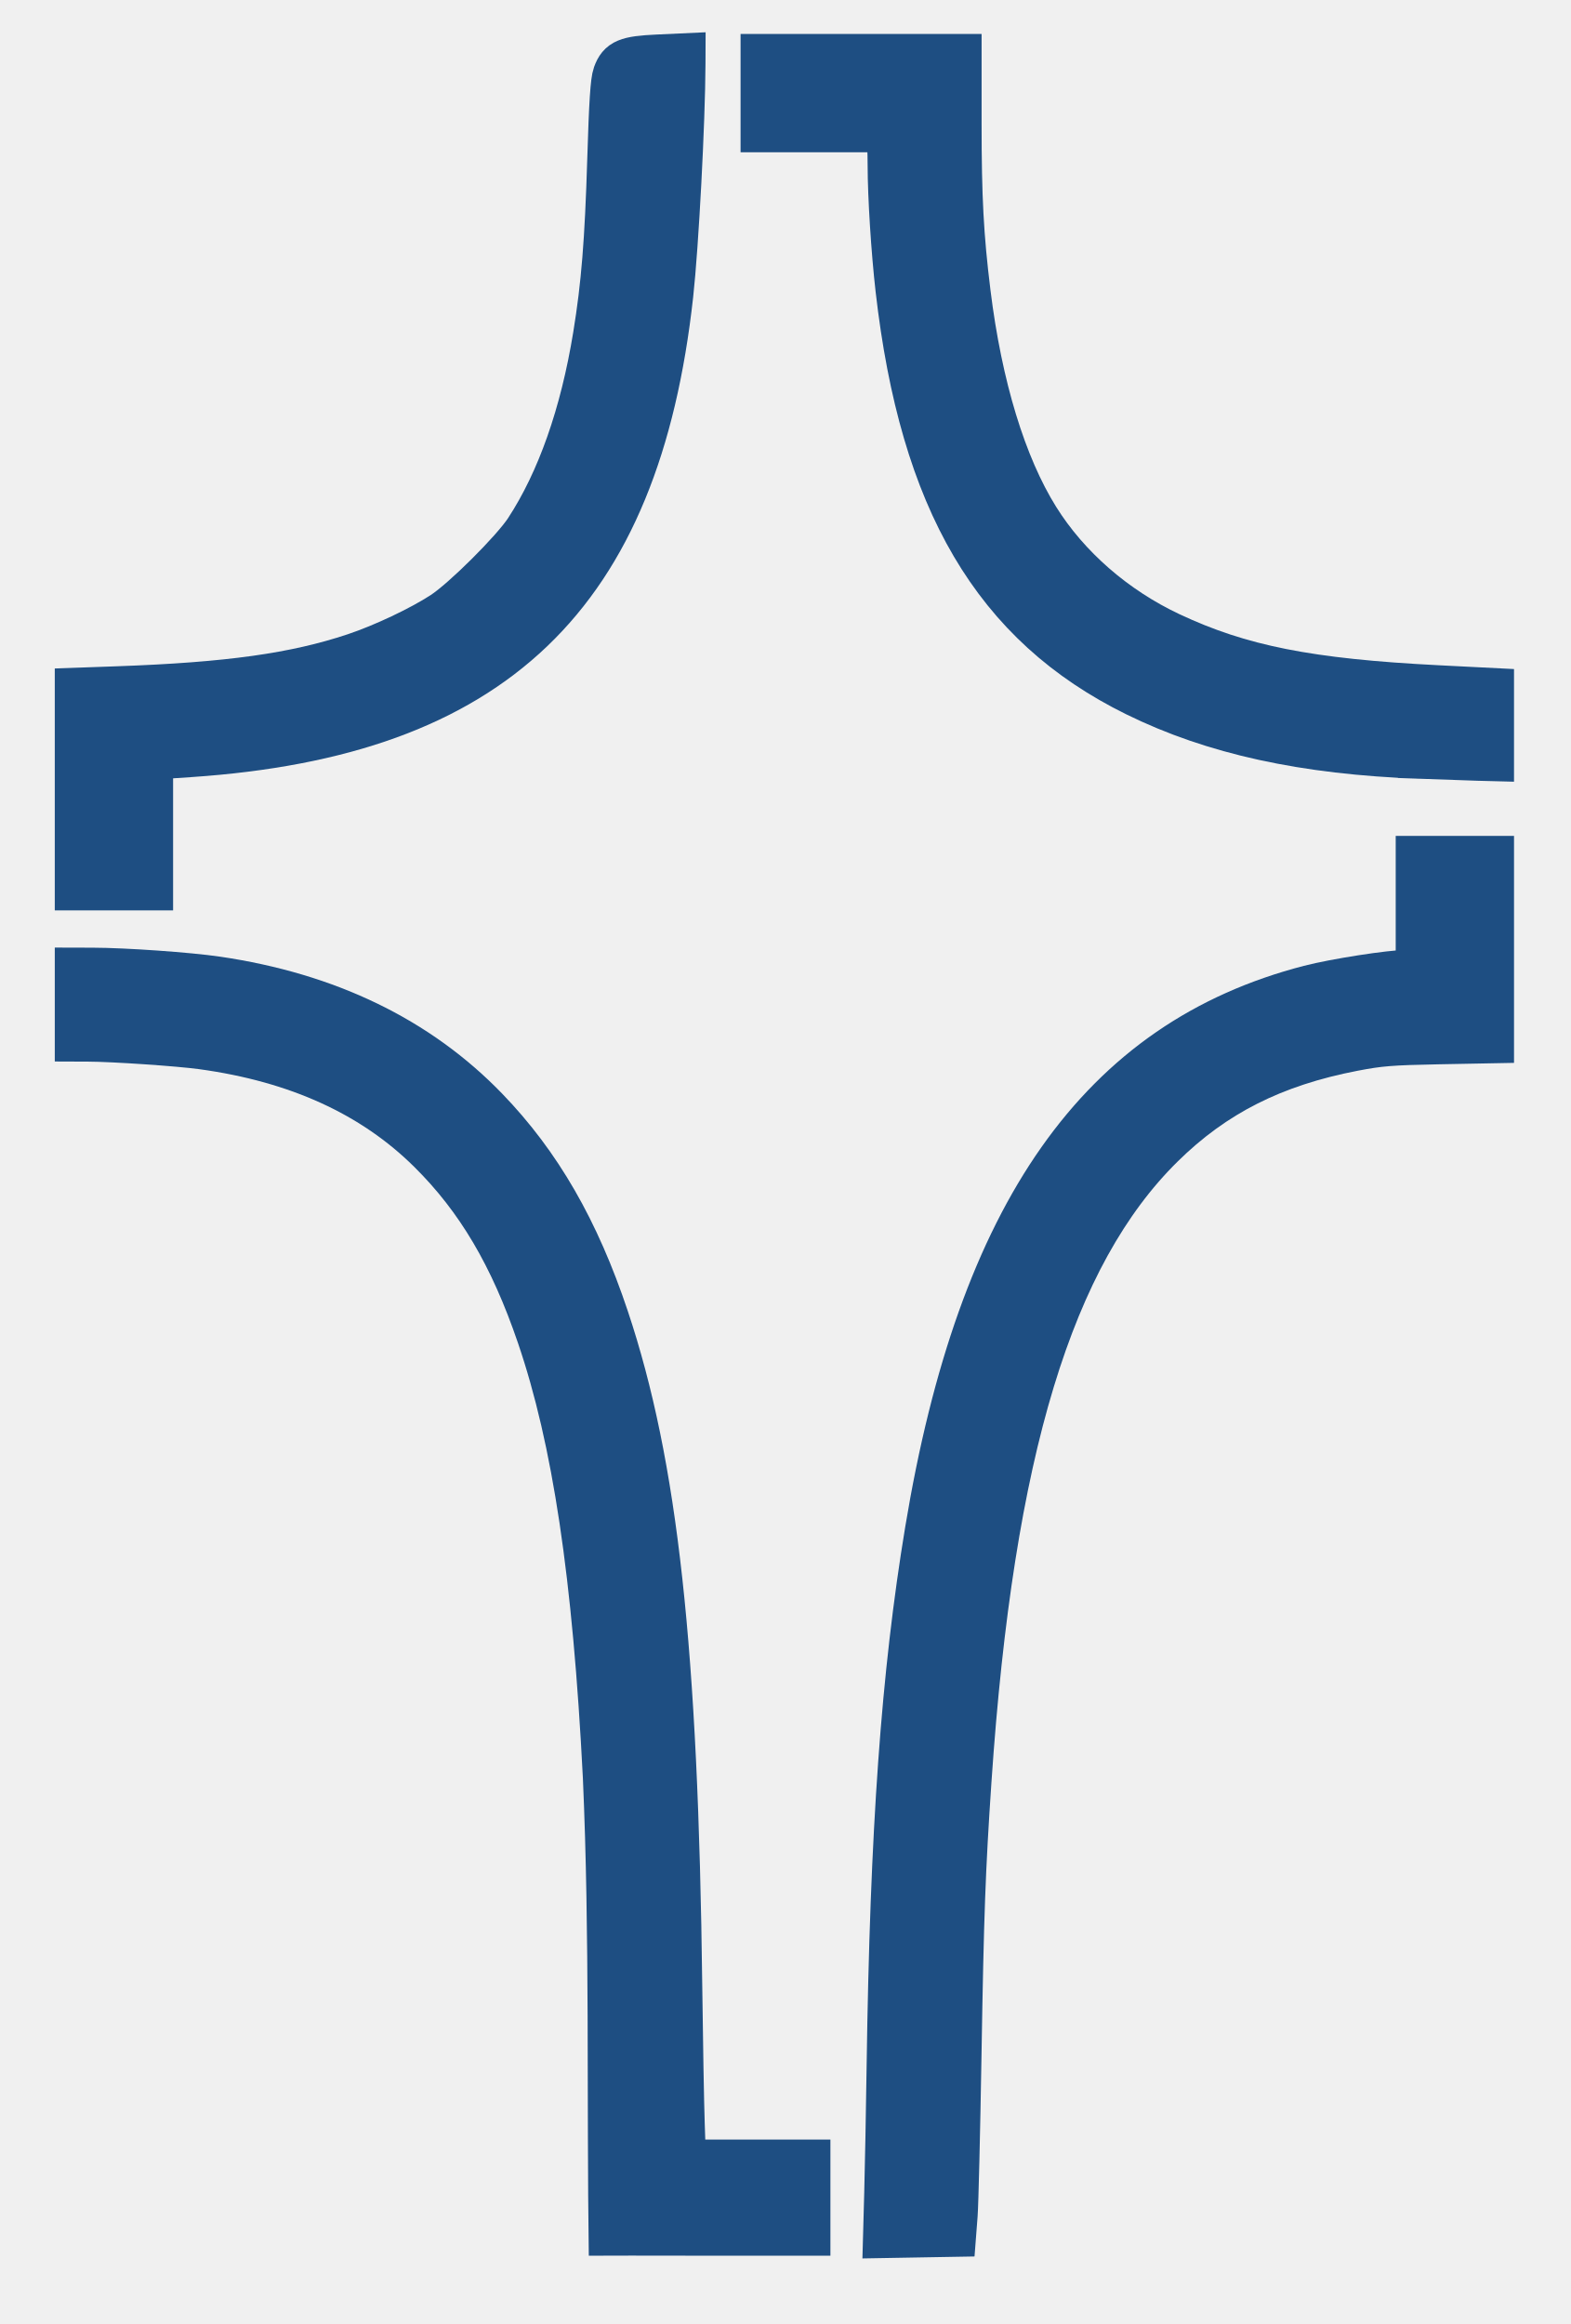
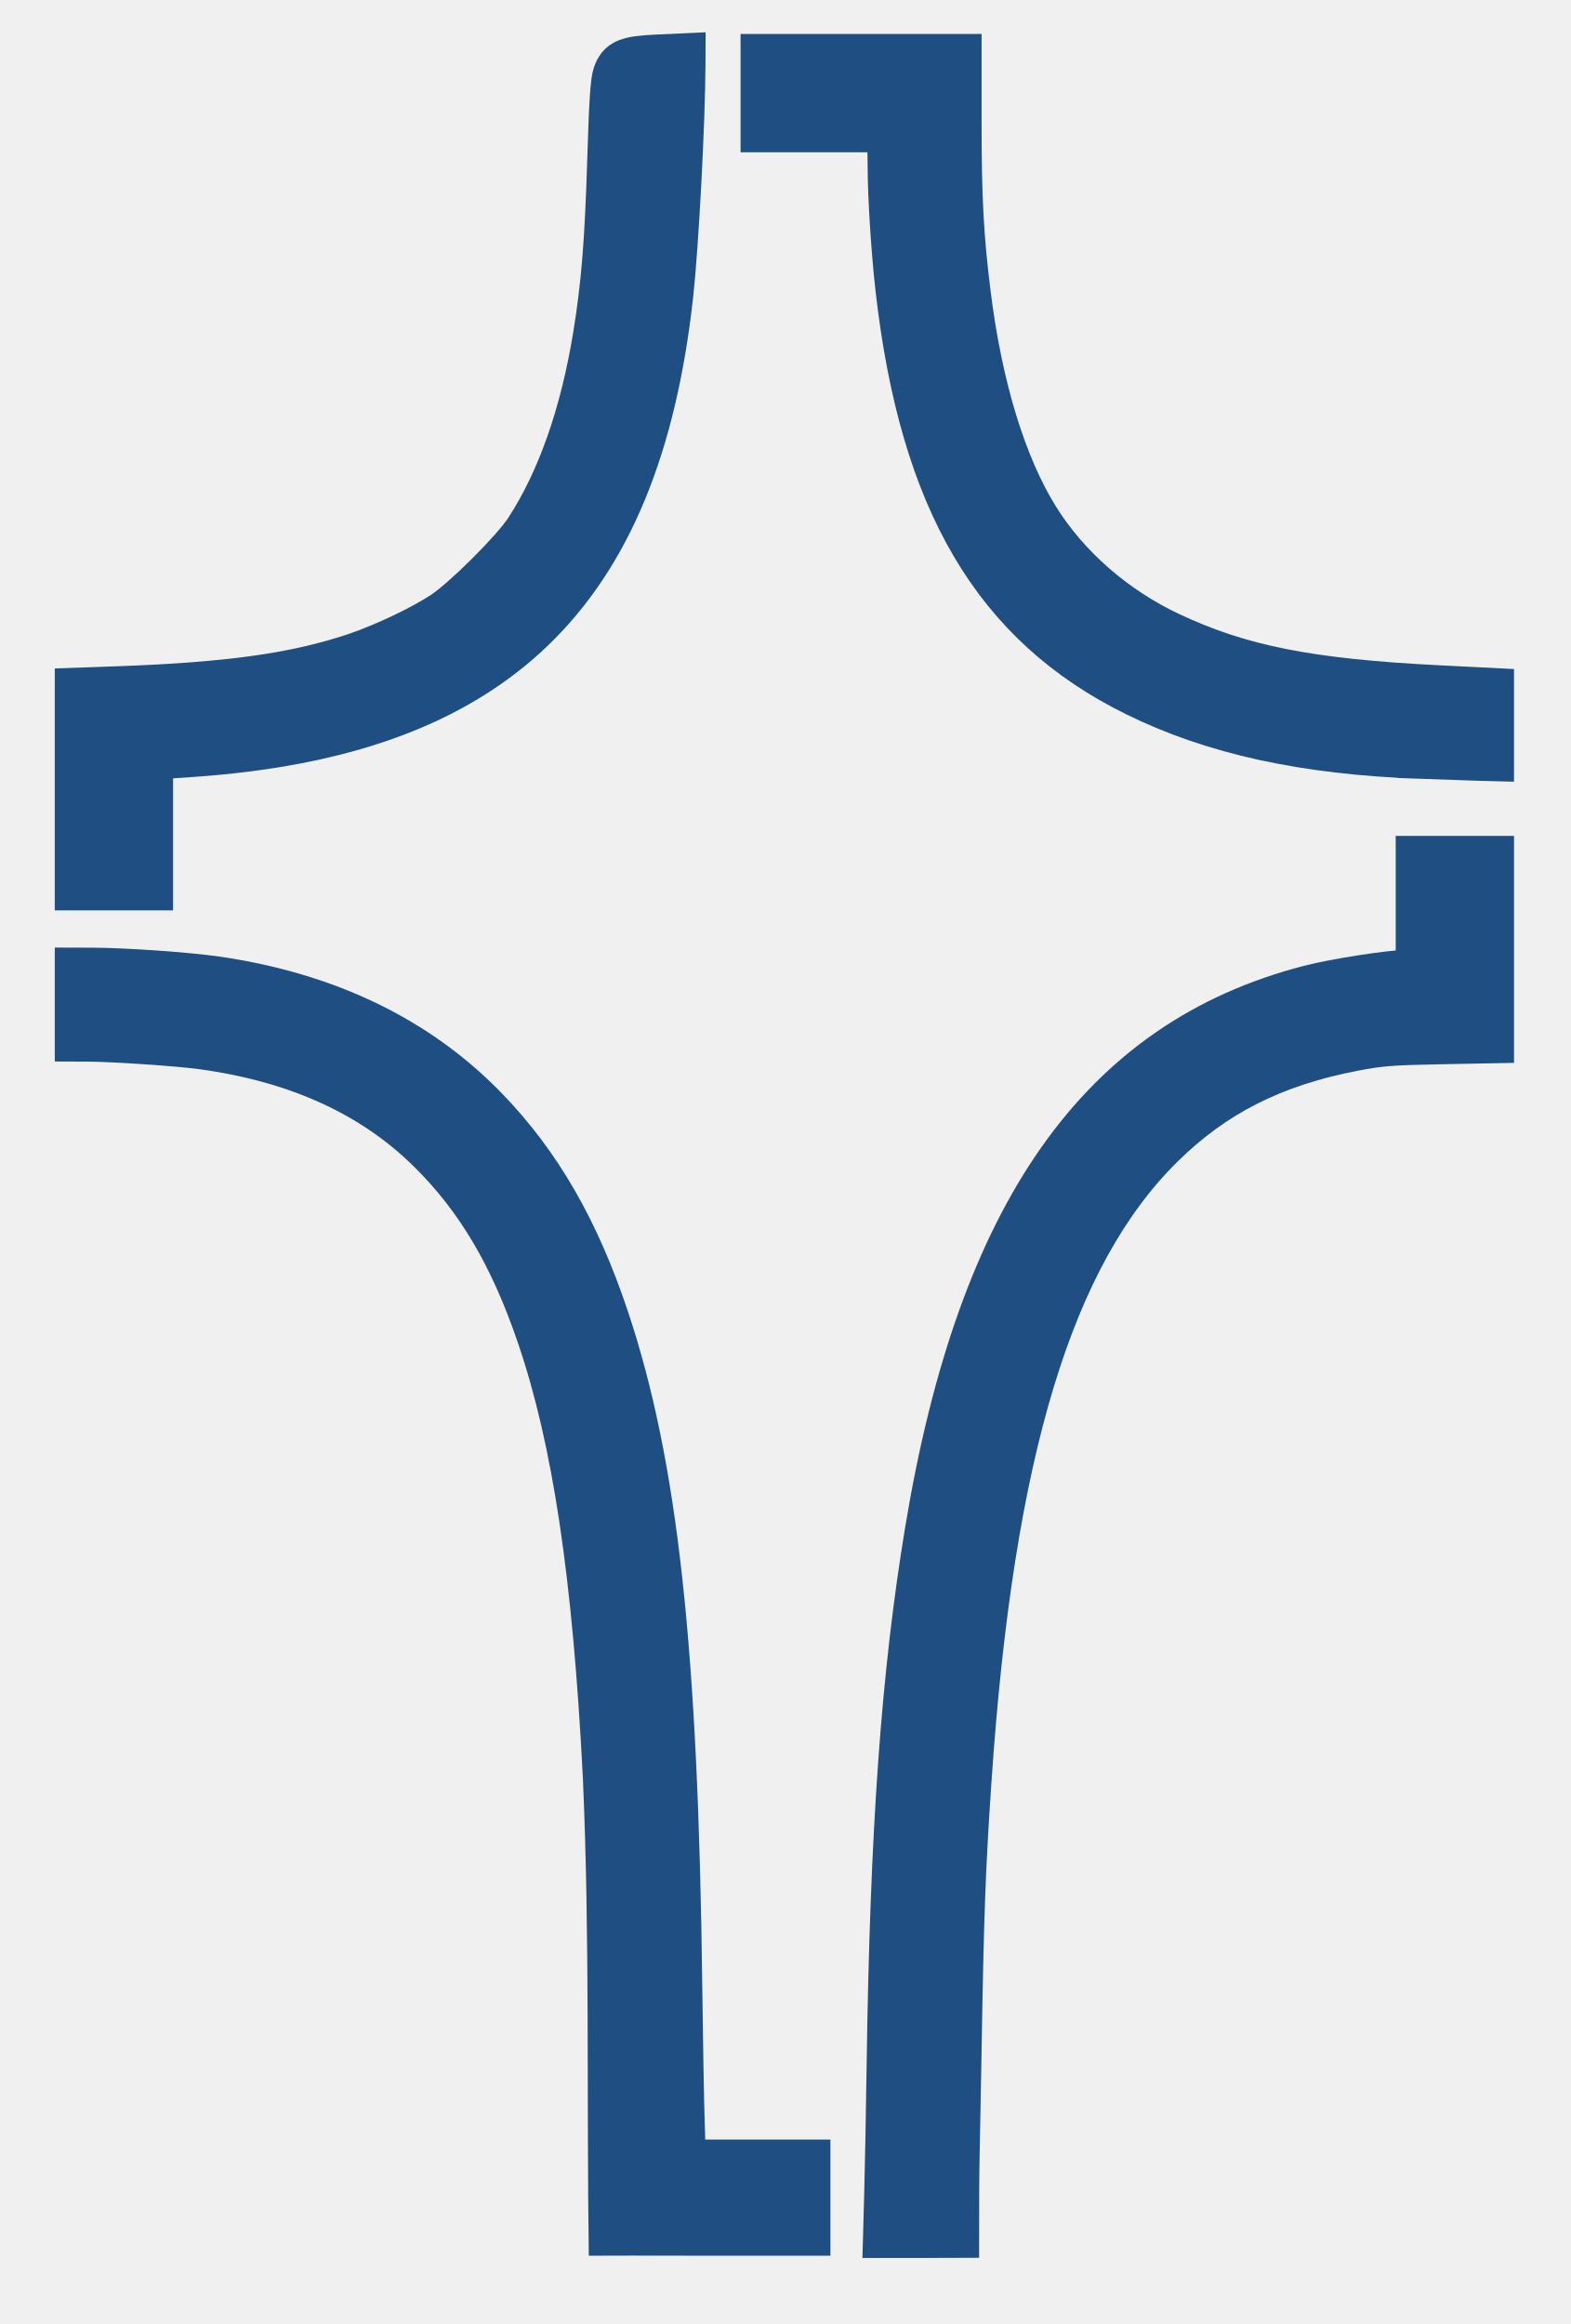
<svg xmlns="http://www.w3.org/2000/svg" version="1.1" id="svg639" width="507" height="750" viewBox="0 0 507 750">
  <defs id="defs643">
    </defs>
  <g id="layer6">
    <g id="g14134-4" style="display:inline">
      <path style="fill:none;stroke:#ffffff;stroke-width:10;stroke-linecap:butt;stroke-linejoin:miter;stroke-miterlimit:4;stroke-dasharray:none;stroke-opacity:1" d="m 252.632,30.052 h 45.237 c 0,127.648 25.315,203.259 176.714,203.259" id="path4836-3" />
      <path style="display:inline;fill:none;stroke:#ffffff;stroke-width:10;stroke-linecap:butt;stroke-linejoin:miter;stroke-miterlimit:4;stroke-dasharray:none;stroke-opacity:1" d="m 208.67,25.102 c 0,127.648 -20.483,208.208 -171.881,208.208 v 46.906" id="path4836-7-8" />
      <path style="display:inline;fill:none;stroke:#ffffff;stroke-width:10;stroke-linecap:butt;stroke-linejoin:miter;stroke-miterlimit:4;stroke-dasharray:none;stroke-opacity:1" d="m 297.619,714.519 c 0,-241.648 20.483,-390.208 171.881,-390.208 v -40.505" id="path4836-7-7-9" />
      <path style="display:inline;fill:none;stroke:#ffffff;stroke-width:10;stroke-linecap:butt;stroke-linejoin:miter;stroke-miterlimit:4;stroke-dasharray:none;stroke-opacity:1" d="m 208.67,714.519 c 0,-241.648 -3.455,-390.208 -176.853,-390.208" id="path4836-7-7-6-0" />
      <path style="fill:none;stroke:#ffffff;stroke-width:10;stroke-linecap:butt;stroke-linejoin:miter;stroke-miterlimit:4;stroke-dasharray:none;stroke-opacity:1" d="m 203.674,709.519 h 50.484" id="path11196-3" />
    </g>
    <path style="fill:none;stroke:#ffffff;stroke-width:14.142" d="m 292.756,705.869 c 0.029,-17.774 1.399,-80.665 2.107,-96.697 4.025,-91.236 14.336,-152.004 33.343,-196.494 21.036,-49.24 54.181,-78.56 100.347,-88.766 9.353,-2.068 24.225,-3.947 31.239,-3.947 h 4.777 V 301.935 283.903 h 4.95 4.95 v 22.627 22.627 h -8.41 c -19.686,0 -39.499,3.529 -56.29,10.028 -31.837,12.321 -56.5,38.304 -73.089,76.998 -12.441,29.019 -21.445,68.118 -26.94,116.975 -4.338,38.573 -7.077,94.729 -7.091,145.381 -0.004,13.845 -0.213,27.607 -0.464,30.582 l -0.457,5.41 h -4.492 -4.492 z" id="path325" />
    <path style="fill:none;stroke:#1e4e82;stroke-width:14.142;stroke-opacity:1" d="m 203.426,654.706 c -0.387,-56.383 -0.812,-72.892 -2.607,-101.395 -5.121,-81.305 -17.692,-132.446 -41.105,-167.223 -24.426,-36.282 -62.113,-54.698 -116.05,-56.709 l -11.844,-0.442 v -4.595 -4.595 l 12.905,0.438 c 27.942,0.949 53.098,6.84 73.463,17.206 49.344,25.115 76.06,75.448 87.21,164.3 5.007,39.903 6.902,79.001 7.855,162.104 l 0.469,40.835 h 20.065 20.065 v 4.596 4.596 h -17.568 c -9.662,0 -20.915,0.205 -25.007,0.455 l -7.439,0.455 z" id="path327" />
    <path style="fill:none;stroke:#ffffff;stroke-width:14.142" d="" id="path329" />
    <path style="fill:none;stroke:#ffffff;stroke-width:14.142" d="m 31.82,254.317 v -25.344 L 46.139,228.509 c 45.651,-1.48 76.519,-9.231 100.99,-25.358 8.91,-5.872 22.226,-19.162 28.175,-28.119 11.416,-17.191 19.273,-39.495 23.669,-67.198 2.776,-17.49 4.674,-43.861 4.674,-64.938 0,-7.356 0.199,-14.368 0.442,-15.584 0.44,-2.202 0.458,-2.21 5.025,-2.21 h 4.583 l -0.458,16.44 c -0.892,32.045 -2.504,52.034 -5.74,71.164 -6.793,40.163 -21.127,69.498 -43.449,88.923 -24.884,21.654 -59.039,33.03 -107.303,35.739 L 41.719,238.212 v 20.724 20.724 h -4.95 -4.95 z" id="path331" />
    <path style="fill:none;stroke:#ffffff;stroke-width:14.142" d="M 448.659,237.171 C 393.659,233.504 355.168,217.614 330.849,188.536 306.742,159.712 295.327,118.048 293.677,52.856 l -0.452,-17.854 h -20.04 -20.04 v -4.95 -4.95 h 24.749 24.749 l 4.1e-4,13.612 c 0.002,61.377 9.348,106.337 27.888,134.154 14.219,21.335 33.41,35.362 60.931,44.538 18.76,6.255 38.006,9.392 66.214,10.793 l 16.794,0.834 v 4.454 4.454 l -8.662,-0.102 c -4.764,-0.056 -12.48,-0.357 -17.147,-0.668 z" id="path333" />
-     <path style="fill:none;stroke:#1e4e82;stroke-width:14.142;stroke-opacity:1" d="m 285.981,707.655 c 0.212,-7.691 0.558,-26.075 0.769,-40.854 1.09,-76.303 4.68,-126.497 12.37,-172.929 16.991,-102.602 55.89,-157.848 123.451,-175.332 8.223,-2.128 26.286,-4.938 31.741,-4.938 h 3.187 v -18.385 -18.385 h 12.021 12.021 v 29.619 29.619 l -17.501,0.333 c -15.096,0.288 -18.834,0.59 -27.204,2.201 -25.807,4.966 -44.921,14.628 -61.75,31.212 -35.731,35.21 -54.96,98.531 -62.166,204.707 -1.961,28.898 -2.476,43.019 -3.237,88.742 -0.414,24.89 -0.974,48.119 -1.245,51.619 l -0.492,6.364 -11.175,0.195 -11.175,0.195 z" id="path1808" />
+     <path style="fill:none;stroke:#1e4e82;stroke-width:14.142;stroke-opacity:1" d="m 285.981,707.655 c 0.212,-7.691 0.558,-26.075 0.769,-40.854 1.09,-76.303 4.68,-126.497 12.37,-172.929 16.991,-102.602 55.89,-157.848 123.451,-175.332 8.223,-2.128 26.286,-4.938 31.741,-4.938 h 3.187 v -18.385 -18.385 h 12.021 12.021 v 29.619 29.619 l -17.501,0.333 c -15.096,0.288 -18.834,0.59 -27.204,2.201 -25.807,4.966 -44.921,14.628 -61.75,31.212 -35.731,35.21 -54.96,98.531 -62.166,204.707 -1.961,28.898 -2.476,43.019 -3.237,88.742 -0.414,24.89 -0.734,35.443 -0.745,44.119 l -0.018,14.182 c -7.745,0.01 -15.516,0.094 -23.324,0.071 z" id="path1808" />
    <path style="fill:none;stroke:#1e4e82;stroke-width:14.142;stroke-opacity:1" d="m 293.739,687.131 c 1.554,-87.668 3.868,-128.743 9.672,-171.65 14.969,-110.663 50.352,-168.395 115.209,-187.982 9.904,-2.991 26.993,-5.959 37.892,-6.582 l 8.057,-0.46 v -18.277 -18.277 h 4.96 4.96 l -0.187,22.451 -0.187,22.451 -14.849,0.436 c -29.323,0.861 -51.442,7.337 -71.878,21.047 -51.667,34.661 -76.122,107.532 -83.321,248.278 -0.556,10.878 -2.781,99.895 -2.832,113.314 -0.007,1.89 -0.119,1.945 -3.988,1.945 h -3.981 z" id="path1810" />
    <path style="fill:none;stroke:#1e4e82;stroke-width:14.142;stroke-opacity:1" d="m 195.173,573.464 c -3.312,-65.059 -9.845,-108.673 -21.321,-142.343 -8.799,-25.813 -19.649,-44.183 -35.178,-59.56 -18.394,-18.214 -42.725,-29.32 -73.454,-33.529 -7.529,-1.031 -28.66,-2.466 -36.758,-2.496 l -3.712,-0.014 v -11.314 -11.314 l 5.127,0.014 c 10.441,0.028 30.869,1.465 40.128,2.823 35.835,5.256 65.026,19.4 86.999,42.154 17.131,17.739 29.397,39.017 38.904,67.484 15.806,47.328 22.363,107.096 23.658,215.623 0.211,17.695 0.569,37.662 0.794,44.371 l 0.41,12.198 h 20.077 20.077 v 11.667 11.667 l -23.865,0.004 c -13.126,0.002 -11.94,-0.004 -38.233,-0.048 -1.784,-0.003 -1.662,-1.24 -1.662,-1.24 l -0.074,8.251 c -0.728,-51.39 0.356,-103.043 -1.916,-154.399 z" id="path1812" />
    <path style="fill:none;stroke:#1e4e82;stroke-width:14.142;stroke-opacity:1" d="m 24.749,254.645 v -32.087 l 13.258,-0.472 c 35.721,-1.27 57.216,-4.276 76.439,-10.687 9.134,-3.047 21.278,-8.787 28.416,-13.434 6.684,-4.351 22.671,-20.251 26.991,-26.846 10.451,-15.951 17.985,-37.347 22.143,-62.881 2.661,-16.343 3.791,-30.33 4.601,-56.974 0.549,-18.071 1.01,-25.135 1.775,-27.248 1.594,-4.401 3.842,-5.346 13.809,-5.805 l 8.436,-0.389 -0.011,2.756 c -0.077,18.846 -2.175,58.587 -3.934,74.527 C 205.926,192.478 159.275,237.114 61.342,243.725 l -12.551,0.847 v 21.08 21.08 H 36.77 24.749 Z" id="path1814" />
    <path style="fill:none;stroke:#1e4e82;stroke-width:14.142;stroke-opacity:1" d="m 31.82,254.669 v -24.992 l 12.198,-0.479 c 31.039,-1.219 53.363,-4.473 71.609,-10.436 11.832,-3.867 28.367,-12.089 35.073,-17.44 6.306,-5.032 18.741,-17.425 22.854,-22.778 14.289,-18.595 24.611,-51.091 28.298,-89.095 0.585,-6.028 1.546,-22.555 2.135,-36.727 0.785,-18.889 1.308,-25.917 1.957,-26.329 0.487,-0.309 2.287,-0.567 4,-0.573 l 3.115,-0.011 -0.489,15.026 c -0.919,28.221 -2.919,53.505 -5.439,68.766 -7.926,48.002 -25.688,80.099 -55.428,100.162 -23.672,15.969 -52.421,23.946 -97.254,26.986 l -12.374,0.839 -0.187,21.036 -0.187,21.036 h -4.939 -4.939 z" id="path1816" />
    <path style="fill:none;stroke:#1e4e82;stroke-width:14.142;stroke-opacity:1" d="m 458.205,244.255 c -37.373,-1.371 -66.613,-7.774 -91.57,-20.054 -45.684,-22.477 -69.217,-62.457 -77.027,-130.863 -1.401,-12.27 -2.521,-29.93 -2.533,-39.939 -0.005,-4.479 -0.202,-8.86 -0.436,-9.735 l -0.426,-1.591 H 266.143 246.073 V 30.052 18.031 h 31.82 31.82 v 21.965 c 0,23.776 0.667,36.26 2.905,54.403 3.734,30.264 11.511,55.765 22.248,72.942 9.776,15.64 25.049,28.946 42.784,37.276 22.707,10.664 44.748,15.035 86.434,17.141 l 17.456,0.882 v 11.187 11.187 l -4.419,-0.113 c -2.431,-0.062 -10.942,-0.352 -18.915,-0.645 z" id="path1818" />
    <path style="fill:none;stroke:#1e4e82;stroke-width:14.142;stroke-opacity:1" d="" id="path1820" />
    <path style="fill:none;stroke:#1e4e82;stroke-width:14.142;stroke-opacity:1" d="M 450.427,236.46 C 411.057,234.124 378.914,224.8 354.968,208.767 315.161,182.117 297.457,137.045 294.492,54.801 294.221,47.299 293.63,40.965 292.99,38.714 l -1.055,-3.712 h -19.395 -19.395 v -4.95 -4.95 h 24.668 24.668 l 0.358,26.693 c 0.363,27.051 1.324,39.524 4.4,57.099 3.471,19.831 9.113,38.468 15.813,52.229 17.228,35.387 50.938,57.054 100.168,64.383 8.999,1.34 28.21,3.055 41.173,3.677 l 10.076,0.483 v 3.784 3.784 l -7.248,-0.104 c -3.986,-0.057 -11.544,-0.359 -16.794,-0.67 z" id="path1822" />
  </g>
</svg>
